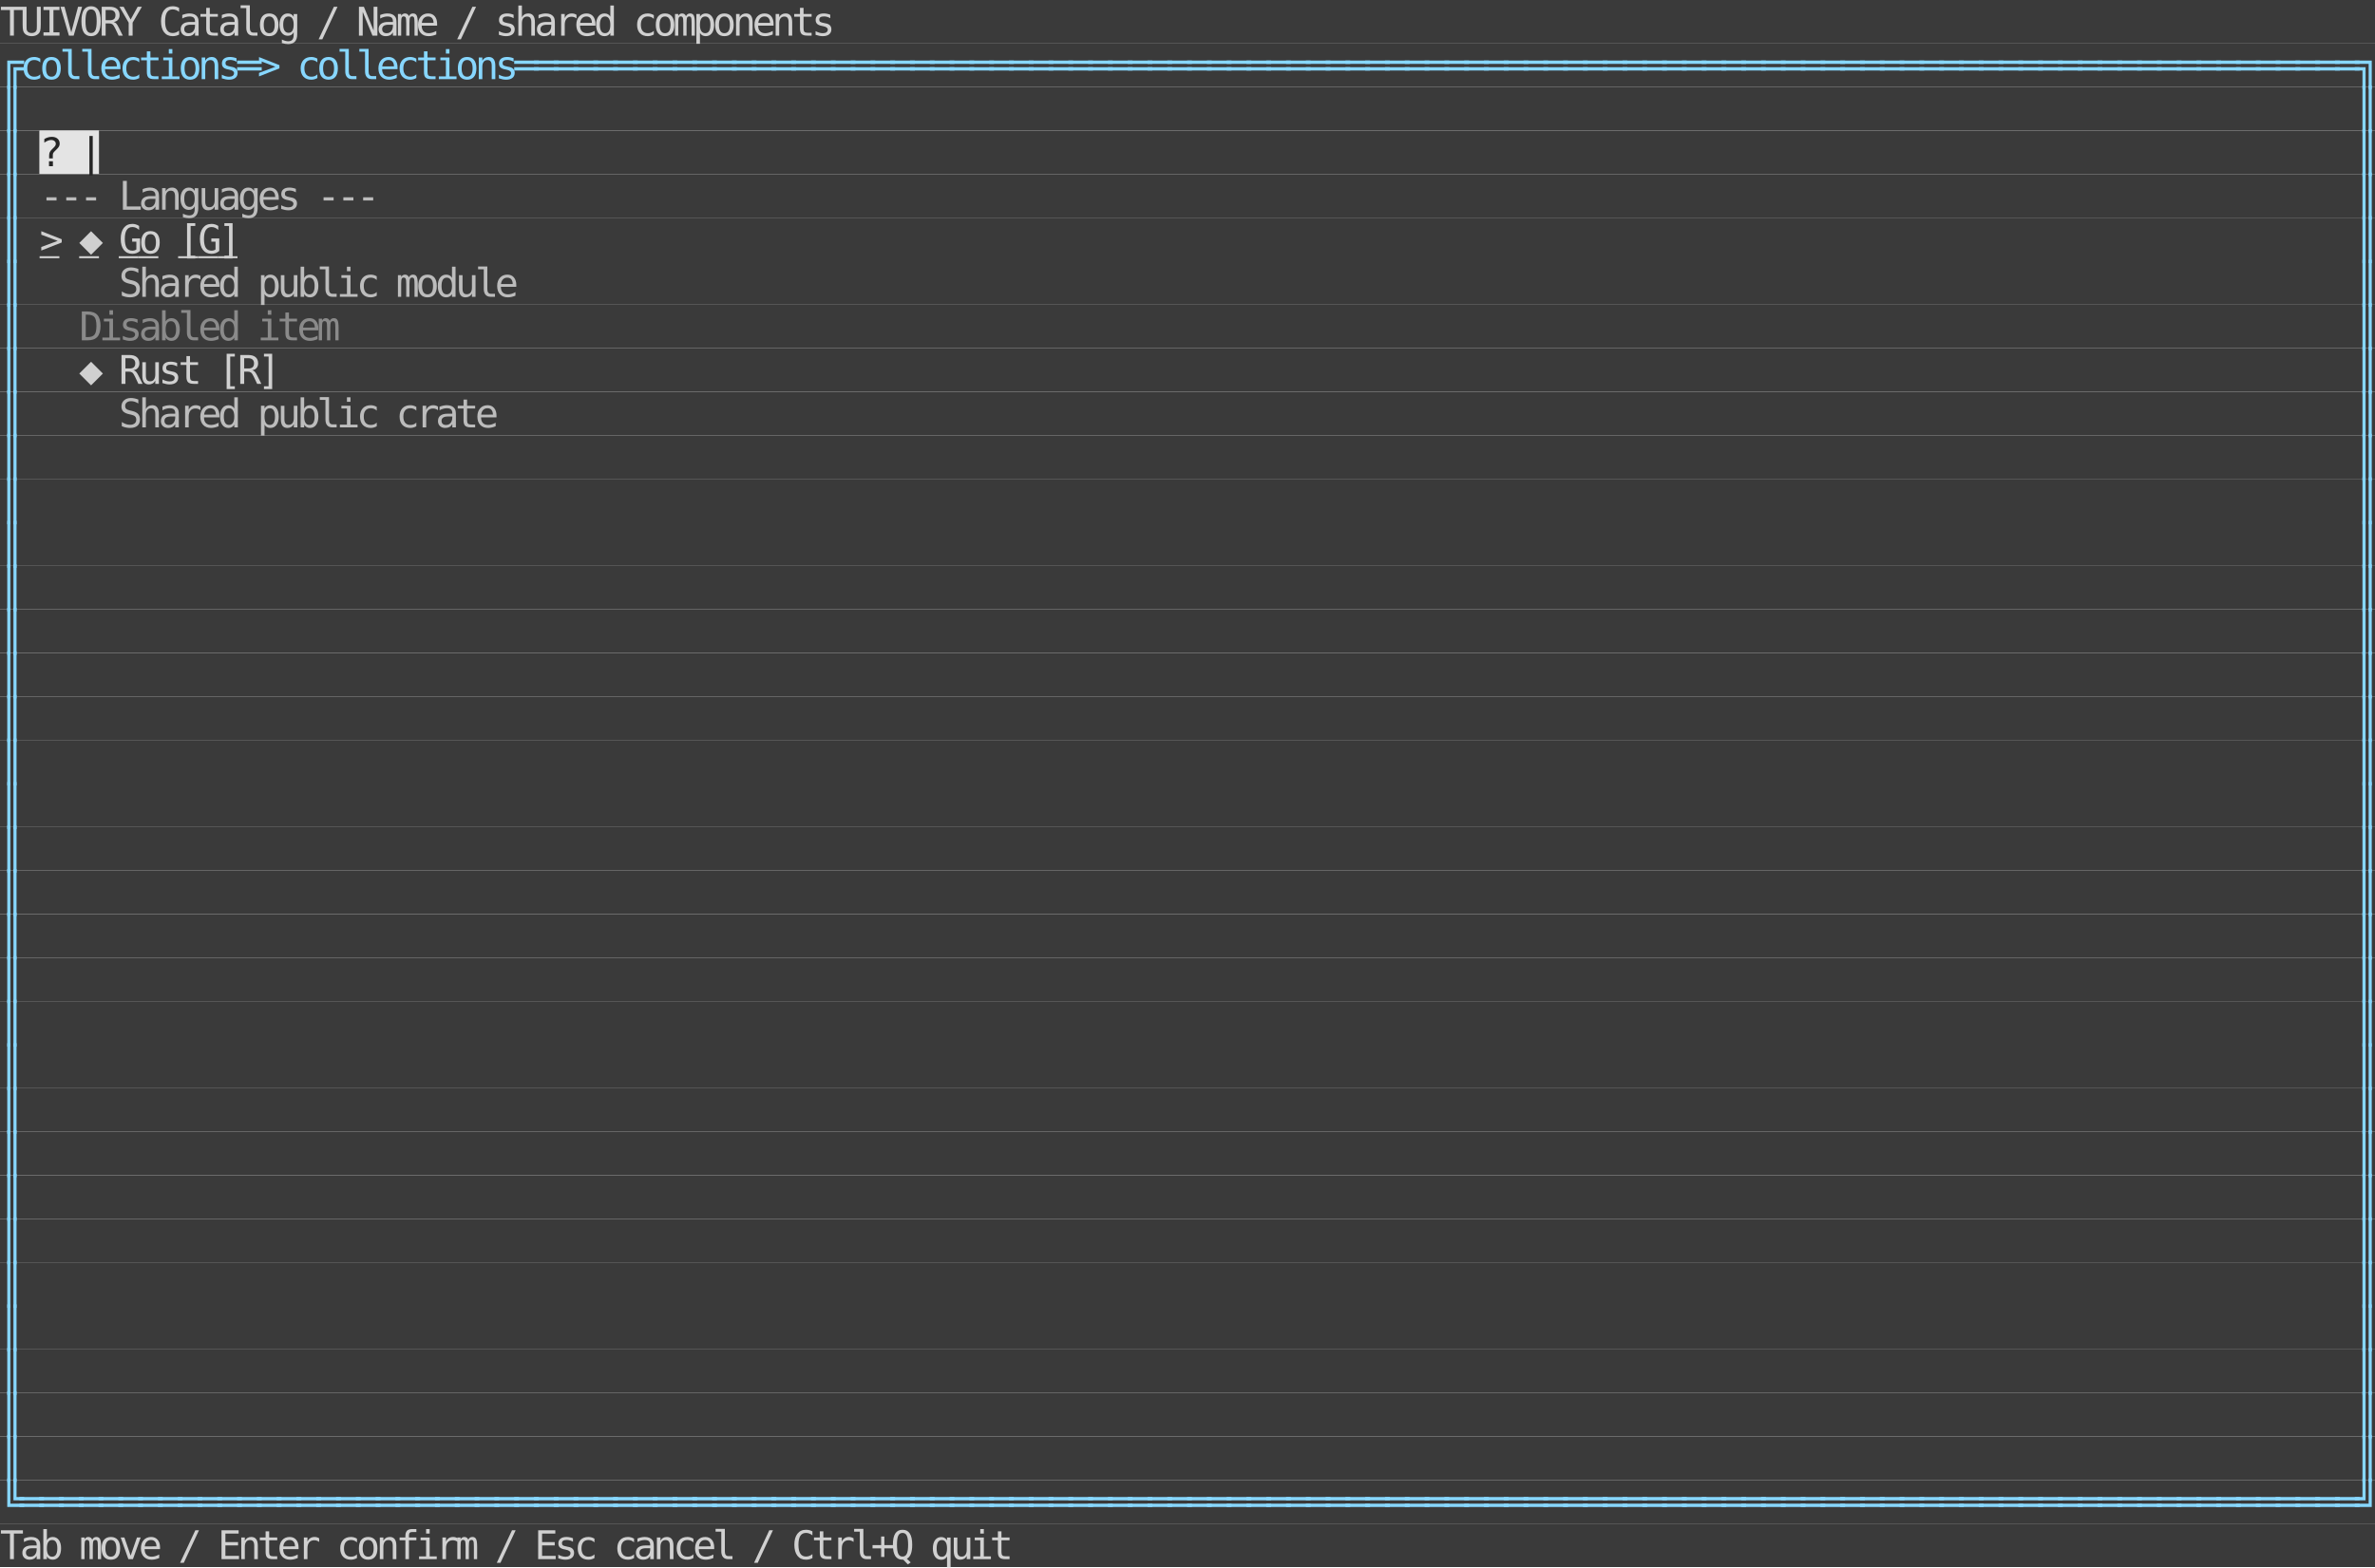
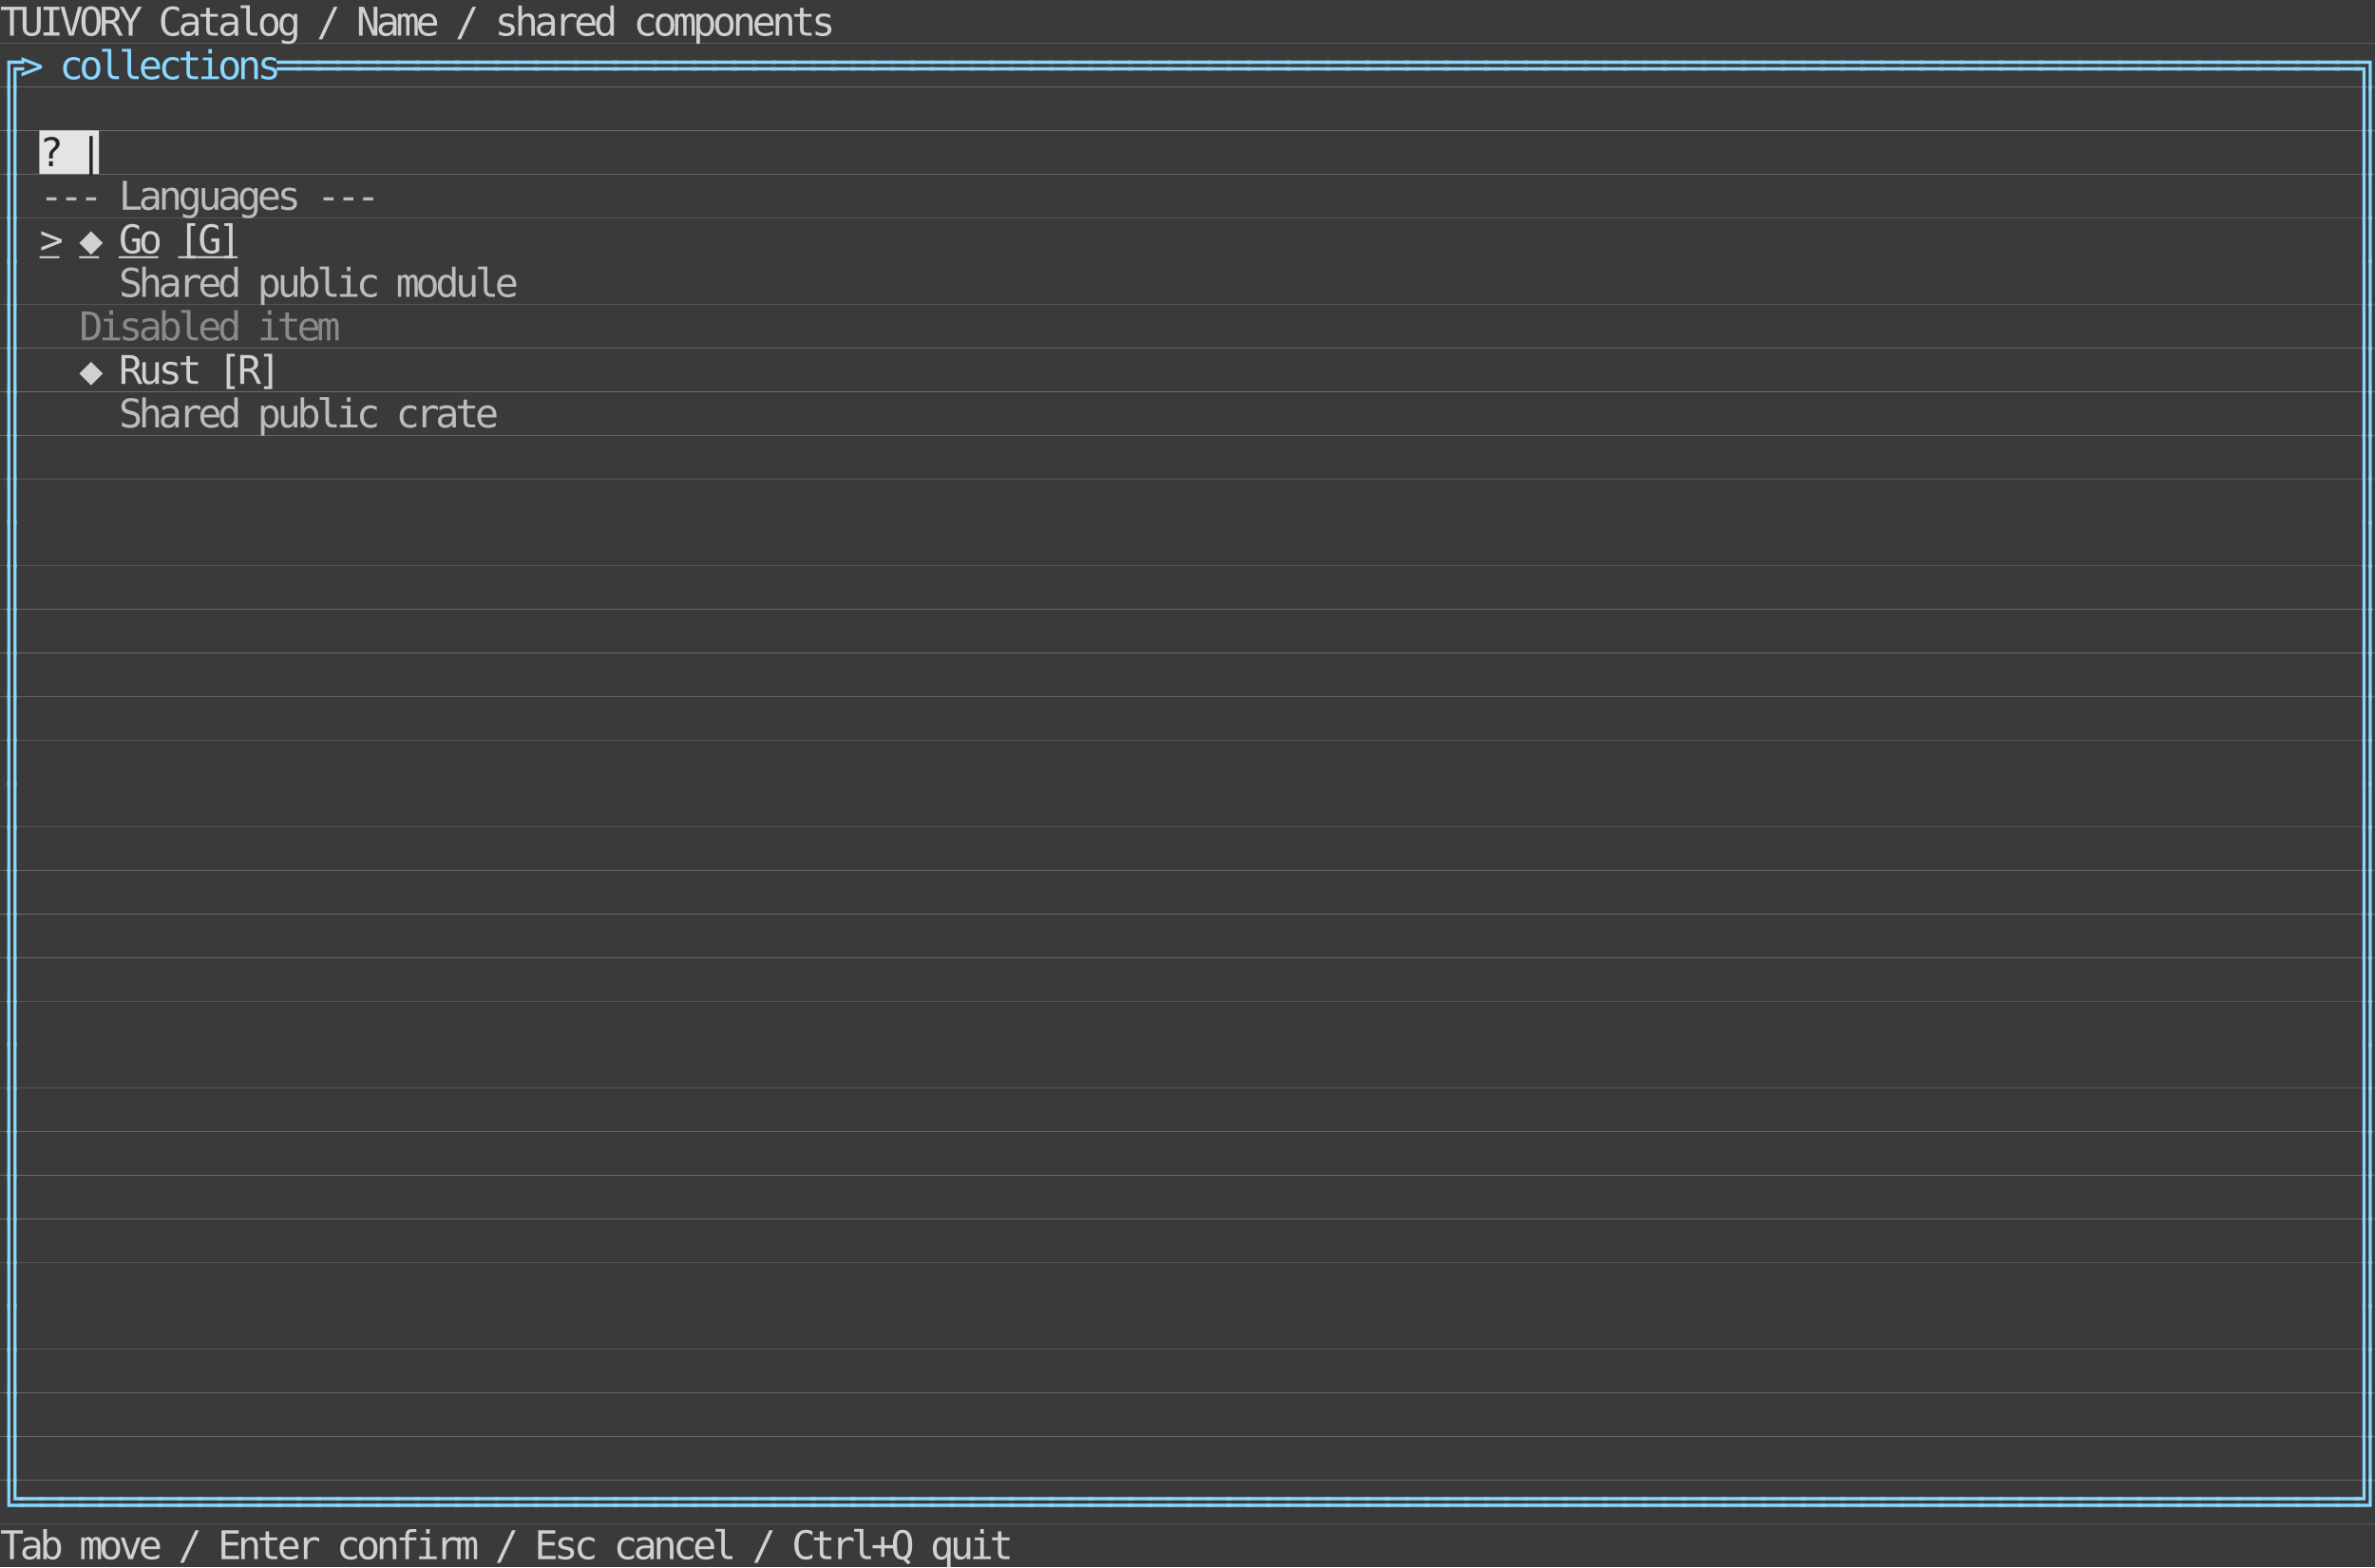
<svg xmlns="http://www.w3.org/2000/svg" width="1200" height="792" viewBox="0 0 1200 792">
  <rect x="0" y="0" width="1200" height="22" fill="#3a3a3a" />
  <rect x="0" y="22" width="1200" height="22" fill="#3a3a3a" />
  <rect x="0" y="44" width="1200" height="22" fill="#3a3a3a" />
  <rect x="0" y="66" width="20" height="22" fill="#3a3a3a" />
  <rect x="20" y="66" width="30" height="22" fill="#e4e4e4" />
  <rect x="50" y="66" width="1150" height="22" fill="#3a3a3a" />
  <rect x="0" y="88" width="1200" height="22" fill="#3a3a3a" />
  <rect x="0" y="110" width="1200" height="22" fill="#3a3a3a" />
  <rect x="0" y="132" width="1200" height="22" fill="#3a3a3a" />
  <rect x="0" y="154" width="1200" height="22" fill="#3a3a3a" />
  <rect x="0" y="176" width="1200" height="22" fill="#3a3a3a" />
  <rect x="0" y="198" width="1200" height="22" fill="#3a3a3a" />
  <rect x="0" y="220" width="1200" height="22" fill="#3a3a3a" />
  <rect x="0" y="242" width="1200" height="22" fill="#3a3a3a" />
  <rect x="0" y="264" width="1200" height="22" fill="#3a3a3a" />
  <rect x="0" y="286" width="1200" height="22" fill="#3a3a3a" />
  <rect x="0" y="308" width="1200" height="22" fill="#3a3a3a" />
  <rect x="0" y="330" width="1200" height="22" fill="#3a3a3a" />
  <rect x="0" y="352" width="1200" height="22" fill="#3a3a3a" />
  <rect x="0" y="374" width="1200" height="22" fill="#3a3a3a" />
  <rect x="0" y="396" width="1200" height="22" fill="#3a3a3a" />
  <rect x="0" y="418" width="1200" height="22" fill="#3a3a3a" />
  <rect x="0" y="440" width="1200" height="22" fill="#3a3a3a" />
  <rect x="0" y="462" width="1200" height="22" fill="#3a3a3a" />
  <rect x="0" y="484" width="1200" height="22" fill="#3a3a3a" />
  <rect x="0" y="506" width="1200" height="22" fill="#3a3a3a" />
  <rect x="0" y="528" width="1200" height="22" fill="#3a3a3a" />
  <rect x="0" y="550" width="1200" height="22" fill="#3a3a3a" />
  <rect x="0" y="572" width="1200" height="22" fill="#3a3a3a" />
  <rect x="0" y="594" width="1200" height="22" fill="#3a3a3a" />
  <rect x="0" y="616" width="1200" height="22" fill="#3a3a3a" />
  <rect x="0" y="638" width="1200" height="22" fill="#3a3a3a" />
  <rect x="0" y="660" width="1200" height="22" fill="#3a3a3a" />
  <rect x="0" y="682" width="1200" height="22" fill="#3a3a3a" />
  <rect x="0" y="704" width="1200" height="22" fill="#3a3a3a" />
  <rect x="0" y="726" width="1200" height="22" fill="#3a3a3a" />
  <rect x="0" y="748" width="1200" height="22" fill="#3a3a3a" />
  <rect x="0" y="770" width="1200" height="22" fill="#3a3a3a" />
  <g font-family="D2Coding,monospace" font-size="20">
    <text x="0" y="18" fill="#d0d0d0" font-weight="normal" opacity="1">T</text>
    <text x="10" y="18" fill="#d0d0d0" font-weight="normal" opacity="1">U</text>
    <text x="20" y="18" fill="#d0d0d0" font-weight="normal" opacity="1">I</text>
    <text x="30" y="18" fill="#d0d0d0" font-weight="normal" opacity="1">V</text>
    <text x="40" y="18" fill="#d0d0d0" font-weight="normal" opacity="1">O</text>
    <text x="50" y="18" fill="#d0d0d0" font-weight="normal" opacity="1">R</text>
    <text x="60" y="18" fill="#d0d0d0" font-weight="normal" opacity="1">Y</text>
    <text x="80" y="18" fill="#d0d0d0" font-weight="normal" opacity="1">C</text>
    <text x="90" y="18" fill="#d0d0d0" font-weight="normal" opacity="1">a</text>
    <text x="100" y="18" fill="#d0d0d0" font-weight="normal" opacity="1">t</text>
    <text x="110" y="18" fill="#d0d0d0" font-weight="normal" opacity="1">a</text>
    <text x="120" y="18" fill="#d0d0d0" font-weight="normal" opacity="1">l</text>
    <text x="130" y="18" fill="#d0d0d0" font-weight="normal" opacity="1">o</text>
    <text x="140" y="18" fill="#d0d0d0" font-weight="normal" opacity="1">g</text>
    <text x="160" y="18" fill="#d0d0d0" font-weight="normal" opacity="1">/</text>
    <text x="180" y="18" fill="#d0d0d0" font-weight="normal" opacity="1">N</text>
    <text x="190" y="18" fill="#d0d0d0" font-weight="normal" opacity="1">a</text>
    <text x="200" y="18" fill="#d0d0d0" font-weight="normal" opacity="1">m</text>
    <text x="210" y="18" fill="#d0d0d0" font-weight="normal" opacity="1">e</text>
    <text x="230" y="18" fill="#d0d0d0" font-weight="normal" opacity="1">/</text>
    <text x="250" y="18" fill="#d0d0d0" font-weight="normal" opacity="1">s</text>
    <text x="260" y="18" fill="#d0d0d0" font-weight="normal" opacity="1">h</text>
    <text x="270" y="18" fill="#d0d0d0" font-weight="normal" opacity="1">a</text>
    <text x="280" y="18" fill="#d0d0d0" font-weight="normal" opacity="1">r</text>
    <text x="290" y="18" fill="#d0d0d0" font-weight="normal" opacity="1">e</text>
    <text x="300" y="18" fill="#d0d0d0" font-weight="normal" opacity="1">d</text>
    <text x="320" y="18" fill="#d0d0d0" font-weight="normal" opacity="1">c</text>
    <text x="330" y="18" fill="#d0d0d0" font-weight="normal" opacity="1">o</text>
    <text x="340" y="18" fill="#d0d0d0" font-weight="normal" opacity="1">m</text>
    <text x="350" y="18" fill="#d0d0d0" font-weight="normal" opacity="1">p</text>
    <text x="360" y="18" fill="#d0d0d0" font-weight="normal" opacity="1">o</text>
    <text x="370" y="18" fill="#d0d0d0" font-weight="normal" opacity="1">n</text>
    <text x="380" y="18" fill="#d0d0d0" font-weight="normal" opacity="1">e</text>
    <text x="390" y="18" fill="#d0d0d0" font-weight="normal" opacity="1">n</text>
    <text x="400" y="18" fill="#d0d0d0" font-weight="normal" opacity="1">t</text>
    <text x="410" y="18" fill="#d0d0d0" font-weight="normal" opacity="1">s</text>
    <text x="0" y="40" fill="#87d7ff" font-weight="normal" opacity="1">╔</text>
-     <text x="10" y="40" fill="#87d7ff" font-weight="normal" opacity="1">c</text>
-     <text x="20" y="40" fill="#87d7ff" font-weight="normal" opacity="1">o</text>
-     <text x="30" y="40" fill="#87d7ff" font-weight="normal" opacity="1">l</text>
-     <text x="40" y="40" fill="#87d7ff" font-weight="normal" opacity="1">l</text>
-     <text x="50" y="40" fill="#87d7ff" font-weight="normal" opacity="1">e</text>
-     <text x="60" y="40" fill="#87d7ff" font-weight="normal" opacity="1">c</text>
-     <text x="70" y="40" fill="#87d7ff" font-weight="normal" opacity="1">t</text>
-     <text x="80" y="40" fill="#87d7ff" font-weight="normal" opacity="1">i</text>
-     <text x="90" y="40" fill="#87d7ff" font-weight="normal" opacity="1">o</text>
-     <text x="100" y="40" fill="#87d7ff" font-weight="normal" opacity="1">n</text>
-     <text x="110" y="40" fill="#87d7ff" font-weight="normal" opacity="1">s</text>
-     <text x="120" y="40" fill="#87d7ff" font-weight="normal" opacity="1">═</text>
-     <text x="130" y="40" fill="#87d7ff" font-weight="normal" opacity="1">&gt;</text>
-     <text x="150" y="40" fill="#87d7ff" font-weight="normal" opacity="1">c</text>
-     <text x="160" y="40" fill="#87d7ff" font-weight="normal" opacity="1">o</text>
-     <text x="170" y="40" fill="#87d7ff" font-weight="normal" opacity="1">l</text>
-     <text x="180" y="40" fill="#87d7ff" font-weight="normal" opacity="1">l</text>
-     <text x="190" y="40" fill="#87d7ff" font-weight="normal" opacity="1">e</text>
-     <text x="200" y="40" fill="#87d7ff" font-weight="normal" opacity="1">c</text>
-     <text x="210" y="40" fill="#87d7ff" font-weight="normal" opacity="1">t</text>
-     <text x="220" y="40" fill="#87d7ff" font-weight="normal" opacity="1">i</text>
-     <text x="230" y="40" fill="#87d7ff" font-weight="normal" opacity="1">o</text>
-     <text x="240" y="40" fill="#87d7ff" font-weight="normal" opacity="1">n</text>
-     <text x="250" y="40" fill="#87d7ff" font-weight="normal" opacity="1">s</text>
+     <text x="10" y="40" fill="#87d7ff" font-weight="normal" opacity="1">&gt;</text>
+     <text x="30" y="40" fill="#87d7ff" font-weight="normal" opacity="1">c</text>
+     <text x="40" y="40" fill="#87d7ff" font-weight="normal" opacity="1">o</text>
+     <text x="50" y="40" fill="#87d7ff" font-weight="normal" opacity="1">l</text>
+     <text x="60" y="40" fill="#87d7ff" font-weight="normal" opacity="1">l</text>
+     <text x="70" y="40" fill="#87d7ff" font-weight="normal" opacity="1">e</text>
+     <text x="80" y="40" fill="#87d7ff" font-weight="normal" opacity="1">c</text>
+     <text x="90" y="40" fill="#87d7ff" font-weight="normal" opacity="1">t</text>
+     <text x="100" y="40" fill="#87d7ff" font-weight="normal" opacity="1">i</text>
+     <text x="110" y="40" fill="#87d7ff" font-weight="normal" opacity="1">o</text>
+     <text x="120" y="40" fill="#87d7ff" font-weight="normal" opacity="1">n</text>
+     <text x="130" y="40" fill="#87d7ff" font-weight="normal" opacity="1">s</text>
+     <text x="140" y="40" fill="#87d7ff" font-weight="normal" opacity="1">═</text>
+     <text x="150" y="40" fill="#87d7ff" font-weight="normal" opacity="1">═</text>
+     <text x="160" y="40" fill="#87d7ff" font-weight="normal" opacity="1">═</text>
+     <text x="170" y="40" fill="#87d7ff" font-weight="normal" opacity="1">═</text>
+     <text x="180" y="40" fill="#87d7ff" font-weight="normal" opacity="1">═</text>
+     <text x="190" y="40" fill="#87d7ff" font-weight="normal" opacity="1">═</text>
+     <text x="200" y="40" fill="#87d7ff" font-weight="normal" opacity="1">═</text>
+     <text x="210" y="40" fill="#87d7ff" font-weight="normal" opacity="1">═</text>
+     <text x="220" y="40" fill="#87d7ff" font-weight="normal" opacity="1">═</text>
+     <text x="230" y="40" fill="#87d7ff" font-weight="normal" opacity="1">═</text>
+     <text x="240" y="40" fill="#87d7ff" font-weight="normal" opacity="1">═</text>
+     <text x="250" y="40" fill="#87d7ff" font-weight="normal" opacity="1">═</text>
    <text x="260" y="40" fill="#87d7ff" font-weight="normal" opacity="1">═</text>
    <text x="270" y="40" fill="#87d7ff" font-weight="normal" opacity="1">═</text>
    <text x="280" y="40" fill="#87d7ff" font-weight="normal" opacity="1">═</text>
    <text x="290" y="40" fill="#87d7ff" font-weight="normal" opacity="1">═</text>
    <text x="300" y="40" fill="#87d7ff" font-weight="normal" opacity="1">═</text>
    <text x="310" y="40" fill="#87d7ff" font-weight="normal" opacity="1">═</text>
    <text x="320" y="40" fill="#87d7ff" font-weight="normal" opacity="1">═</text>
    <text x="330" y="40" fill="#87d7ff" font-weight="normal" opacity="1">═</text>
    <text x="340" y="40" fill="#87d7ff" font-weight="normal" opacity="1">═</text>
    <text x="350" y="40" fill="#87d7ff" font-weight="normal" opacity="1">═</text>
    <text x="360" y="40" fill="#87d7ff" font-weight="normal" opacity="1">═</text>
    <text x="370" y="40" fill="#87d7ff" font-weight="normal" opacity="1">═</text>
    <text x="380" y="40" fill="#87d7ff" font-weight="normal" opacity="1">═</text>
    <text x="390" y="40" fill="#87d7ff" font-weight="normal" opacity="1">═</text>
    <text x="400" y="40" fill="#87d7ff" font-weight="normal" opacity="1">═</text>
    <text x="410" y="40" fill="#87d7ff" font-weight="normal" opacity="1">═</text>
    <text x="420" y="40" fill="#87d7ff" font-weight="normal" opacity="1">═</text>
    <text x="430" y="40" fill="#87d7ff" font-weight="normal" opacity="1">═</text>
    <text x="440" y="40" fill="#87d7ff" font-weight="normal" opacity="1">═</text>
    <text x="450" y="40" fill="#87d7ff" font-weight="normal" opacity="1">═</text>
    <text x="460" y="40" fill="#87d7ff" font-weight="normal" opacity="1">═</text>
    <text x="470" y="40" fill="#87d7ff" font-weight="normal" opacity="1">═</text>
    <text x="480" y="40" fill="#87d7ff" font-weight="normal" opacity="1">═</text>
    <text x="490" y="40" fill="#87d7ff" font-weight="normal" opacity="1">═</text>
    <text x="500" y="40" fill="#87d7ff" font-weight="normal" opacity="1">═</text>
    <text x="510" y="40" fill="#87d7ff" font-weight="normal" opacity="1">═</text>
    <text x="520" y="40" fill="#87d7ff" font-weight="normal" opacity="1">═</text>
    <text x="530" y="40" fill="#87d7ff" font-weight="normal" opacity="1">═</text>
    <text x="540" y="40" fill="#87d7ff" font-weight="normal" opacity="1">═</text>
    <text x="550" y="40" fill="#87d7ff" font-weight="normal" opacity="1">═</text>
    <text x="560" y="40" fill="#87d7ff" font-weight="normal" opacity="1">═</text>
    <text x="570" y="40" fill="#87d7ff" font-weight="normal" opacity="1">═</text>
    <text x="580" y="40" fill="#87d7ff" font-weight="normal" opacity="1">═</text>
    <text x="590" y="40" fill="#87d7ff" font-weight="normal" opacity="1">═</text>
    <text x="600" y="40" fill="#87d7ff" font-weight="normal" opacity="1">═</text>
    <text x="610" y="40" fill="#87d7ff" font-weight="normal" opacity="1">═</text>
    <text x="620" y="40" fill="#87d7ff" font-weight="normal" opacity="1">═</text>
    <text x="630" y="40" fill="#87d7ff" font-weight="normal" opacity="1">═</text>
    <text x="640" y="40" fill="#87d7ff" font-weight="normal" opacity="1">═</text>
    <text x="650" y="40" fill="#87d7ff" font-weight="normal" opacity="1">═</text>
    <text x="660" y="40" fill="#87d7ff" font-weight="normal" opacity="1">═</text>
    <text x="670" y="40" fill="#87d7ff" font-weight="normal" opacity="1">═</text>
    <text x="680" y="40" fill="#87d7ff" font-weight="normal" opacity="1">═</text>
    <text x="690" y="40" fill="#87d7ff" font-weight="normal" opacity="1">═</text>
    <text x="700" y="40" fill="#87d7ff" font-weight="normal" opacity="1">═</text>
    <text x="710" y="40" fill="#87d7ff" font-weight="normal" opacity="1">═</text>
    <text x="720" y="40" fill="#87d7ff" font-weight="normal" opacity="1">═</text>
    <text x="730" y="40" fill="#87d7ff" font-weight="normal" opacity="1">═</text>
    <text x="740" y="40" fill="#87d7ff" font-weight="normal" opacity="1">═</text>
    <text x="750" y="40" fill="#87d7ff" font-weight="normal" opacity="1">═</text>
    <text x="760" y="40" fill="#87d7ff" font-weight="normal" opacity="1">═</text>
    <text x="770" y="40" fill="#87d7ff" font-weight="normal" opacity="1">═</text>
    <text x="780" y="40" fill="#87d7ff" font-weight="normal" opacity="1">═</text>
    <text x="790" y="40" fill="#87d7ff" font-weight="normal" opacity="1">═</text>
    <text x="800" y="40" fill="#87d7ff" font-weight="normal" opacity="1">═</text>
    <text x="810" y="40" fill="#87d7ff" font-weight="normal" opacity="1">═</text>
    <text x="820" y="40" fill="#87d7ff" font-weight="normal" opacity="1">═</text>
    <text x="830" y="40" fill="#87d7ff" font-weight="normal" opacity="1">═</text>
    <text x="840" y="40" fill="#87d7ff" font-weight="normal" opacity="1">═</text>
    <text x="850" y="40" fill="#87d7ff" font-weight="normal" opacity="1">═</text>
    <text x="860" y="40" fill="#87d7ff" font-weight="normal" opacity="1">═</text>
    <text x="870" y="40" fill="#87d7ff" font-weight="normal" opacity="1">═</text>
    <text x="880" y="40" fill="#87d7ff" font-weight="normal" opacity="1">═</text>
    <text x="890" y="40" fill="#87d7ff" font-weight="normal" opacity="1">═</text>
    <text x="900" y="40" fill="#87d7ff" font-weight="normal" opacity="1">═</text>
    <text x="910" y="40" fill="#87d7ff" font-weight="normal" opacity="1">═</text>
    <text x="920" y="40" fill="#87d7ff" font-weight="normal" opacity="1">═</text>
    <text x="930" y="40" fill="#87d7ff" font-weight="normal" opacity="1">═</text>
    <text x="940" y="40" fill="#87d7ff" font-weight="normal" opacity="1">═</text>
    <text x="950" y="40" fill="#87d7ff" font-weight="normal" opacity="1">═</text>
    <text x="960" y="40" fill="#87d7ff" font-weight="normal" opacity="1">═</text>
    <text x="970" y="40" fill="#87d7ff" font-weight="normal" opacity="1">═</text>
    <text x="980" y="40" fill="#87d7ff" font-weight="normal" opacity="1">═</text>
    <text x="990" y="40" fill="#87d7ff" font-weight="normal" opacity="1">═</text>
    <text x="1000" y="40" fill="#87d7ff" font-weight="normal" opacity="1">═</text>
    <text x="1010" y="40" fill="#87d7ff" font-weight="normal" opacity="1">═</text>
    <text x="1020" y="40" fill="#87d7ff" font-weight="normal" opacity="1">═</text>
    <text x="1030" y="40" fill="#87d7ff" font-weight="normal" opacity="1">═</text>
    <text x="1040" y="40" fill="#87d7ff" font-weight="normal" opacity="1">═</text>
    <text x="1050" y="40" fill="#87d7ff" font-weight="normal" opacity="1">═</text>
    <text x="1060" y="40" fill="#87d7ff" font-weight="normal" opacity="1">═</text>
    <text x="1070" y="40" fill="#87d7ff" font-weight="normal" opacity="1">═</text>
    <text x="1080" y="40" fill="#87d7ff" font-weight="normal" opacity="1">═</text>
    <text x="1090" y="40" fill="#87d7ff" font-weight="normal" opacity="1">═</text>
    <text x="1100" y="40" fill="#87d7ff" font-weight="normal" opacity="1">═</text>
    <text x="1110" y="40" fill="#87d7ff" font-weight="normal" opacity="1">═</text>
    <text x="1120" y="40" fill="#87d7ff" font-weight="normal" opacity="1">═</text>
    <text x="1130" y="40" fill="#87d7ff" font-weight="normal" opacity="1">═</text>
    <text x="1140" y="40" fill="#87d7ff" font-weight="normal" opacity="1">═</text>
    <text x="1150" y="40" fill="#87d7ff" font-weight="normal" opacity="1">═</text>
    <text x="1160" y="40" fill="#87d7ff" font-weight="normal" opacity="1">═</text>
    <text x="1170" y="40" fill="#87d7ff" font-weight="normal" opacity="1">═</text>
    <text x="1180" y="40" fill="#87d7ff" font-weight="normal" opacity="1">═</text>
    <text x="1190" y="40" fill="#87d7ff" font-weight="normal" opacity="1">╗</text>
    <text x="0" y="62" fill="#87d7ff" font-weight="normal" opacity="1">║</text>
    <text x="1190" y="62" fill="#87d7ff" font-weight="normal" opacity="1">║</text>
    <text x="0" y="84" fill="#87d7ff" font-weight="normal" opacity="1">║</text>
    <text x="20" y="84" fill="#262626" font-weight="normal" opacity="1">?</text>
    <text x="40" y="84" fill="#262626" font-weight="normal" opacity="1">|</text>
    <text x="1190" y="84" fill="#87d7ff" font-weight="normal" opacity="1">║</text>
    <text x="0" y="106" fill="#87d7ff" font-weight="normal" opacity="1">║</text>
    <text x="20" y="106" fill="#bcbcbc" font-weight="normal" opacity="1">-</text>
    <text x="30" y="106" fill="#bcbcbc" font-weight="normal" opacity="1">-</text>
    <text x="40" y="106" fill="#bcbcbc" font-weight="normal" opacity="1">-</text>
    <text x="60" y="106" fill="#bcbcbc" font-weight="normal" opacity="1">L</text>
    <text x="70" y="106" fill="#bcbcbc" font-weight="normal" opacity="1">a</text>
    <text x="80" y="106" fill="#bcbcbc" font-weight="normal" opacity="1">n</text>
    <text x="90" y="106" fill="#bcbcbc" font-weight="normal" opacity="1">g</text>
    <text x="100" y="106" fill="#bcbcbc" font-weight="normal" opacity="1">u</text>
    <text x="110" y="106" fill="#bcbcbc" font-weight="normal" opacity="1">a</text>
    <text x="120" y="106" fill="#bcbcbc" font-weight="normal" opacity="1">g</text>
    <text x="130" y="106" fill="#bcbcbc" font-weight="normal" opacity="1">e</text>
    <text x="140" y="106" fill="#bcbcbc" font-weight="normal" opacity="1">s</text>
    <text x="160" y="106" fill="#bcbcbc" font-weight="normal" opacity="1">-</text>
    <text x="170" y="106" fill="#bcbcbc" font-weight="normal" opacity="1">-</text>
    <text x="180" y="106" fill="#bcbcbc" font-weight="normal" opacity="1">-</text>
    <text x="1190" y="106" fill="#87d7ff" font-weight="normal" opacity="1">║</text>
    <text x="0" y="128" fill="#87d7ff" font-weight="normal" opacity="1">║</text>
    <text x="20" y="128" fill="#d0d0d0" font-weight="normal" opacity="1">&gt;</text>
    <path d="M20 130h10" stroke="#d0d0d0" />
    <text x="40" y="128" fill="#d0d0d0" font-weight="normal" opacity="1">◆</text>
    <path d="M40 130h10" stroke="#d0d0d0" />
    <text x="60" y="128" fill="#d0d0d0" font-weight="normal" opacity="1">G</text>
    <path d="M60 130h10" stroke="#d0d0d0" />
    <text x="70" y="128" fill="#d0d0d0" font-weight="normal" opacity="1">o</text>
    <path d="M70 130h10" stroke="#d0d0d0" />
    <text x="90" y="128" fill="#d0d0d0" font-weight="normal" opacity="1">[</text>
    <path d="M90 130h10" stroke="#d0d0d0" />
    <text x="100" y="128" fill="#d0d0d0" font-weight="normal" opacity="1">G</text>
    <path d="M100 130h10" stroke="#d0d0d0" />
    <text x="110" y="128" fill="#d0d0d0" font-weight="normal" opacity="1">]</text>
    <path d="M110 130h10" stroke="#d0d0d0" />
    <text x="1190" y="128" fill="#87d7ff" font-weight="normal" opacity="1">║</text>
    <text x="0" y="150" fill="#87d7ff" font-weight="normal" opacity="1">║</text>
    <text x="60" y="150" fill="#bcbcbc" font-weight="normal" opacity="1">S</text>
    <text x="70" y="150" fill="#bcbcbc" font-weight="normal" opacity="1">h</text>
    <text x="80" y="150" fill="#bcbcbc" font-weight="normal" opacity="1">a</text>
    <text x="90" y="150" fill="#bcbcbc" font-weight="normal" opacity="1">r</text>
    <text x="100" y="150" fill="#bcbcbc" font-weight="normal" opacity="1">e</text>
    <text x="110" y="150" fill="#bcbcbc" font-weight="normal" opacity="1">d</text>
    <text x="130" y="150" fill="#bcbcbc" font-weight="normal" opacity="1">p</text>
    <text x="140" y="150" fill="#bcbcbc" font-weight="normal" opacity="1">u</text>
    <text x="150" y="150" fill="#bcbcbc" font-weight="normal" opacity="1">b</text>
    <text x="160" y="150" fill="#bcbcbc" font-weight="normal" opacity="1">l</text>
    <text x="170" y="150" fill="#bcbcbc" font-weight="normal" opacity="1">i</text>
    <text x="180" y="150" fill="#bcbcbc" font-weight="normal" opacity="1">c</text>
    <text x="200" y="150" fill="#bcbcbc" font-weight="normal" opacity="1">m</text>
    <text x="210" y="150" fill="#bcbcbc" font-weight="normal" opacity="1">o</text>
    <text x="220" y="150" fill="#bcbcbc" font-weight="normal" opacity="1">d</text>
    <text x="230" y="150" fill="#bcbcbc" font-weight="normal" opacity="1">u</text>
    <text x="240" y="150" fill="#bcbcbc" font-weight="normal" opacity="1">l</text>
    <text x="250" y="150" fill="#bcbcbc" font-weight="normal" opacity="1">e</text>
    <text x="1190" y="150" fill="#87d7ff" font-weight="normal" opacity="1">║</text>
    <text x="0" y="172" fill="#87d7ff" font-weight="normal" opacity="1">║</text>
    <text x="40" y="172" fill="#8a8a8a" font-weight="normal" opacity="1">D</text>
    <text x="50" y="172" fill="#8a8a8a" font-weight="normal" opacity="1">i</text>
    <text x="60" y="172" fill="#8a8a8a" font-weight="normal" opacity="1">s</text>
    <text x="70" y="172" fill="#8a8a8a" font-weight="normal" opacity="1">a</text>
    <text x="80" y="172" fill="#8a8a8a" font-weight="normal" opacity="1">b</text>
    <text x="90" y="172" fill="#8a8a8a" font-weight="normal" opacity="1">l</text>
    <text x="100" y="172" fill="#8a8a8a" font-weight="normal" opacity="1">e</text>
    <text x="110" y="172" fill="#8a8a8a" font-weight="normal" opacity="1">d</text>
    <text x="130" y="172" fill="#8a8a8a" font-weight="normal" opacity="1">i</text>
    <text x="140" y="172" fill="#8a8a8a" font-weight="normal" opacity="1">t</text>
    <text x="150" y="172" fill="#8a8a8a" font-weight="normal" opacity="1">e</text>
    <text x="160" y="172" fill="#8a8a8a" font-weight="normal" opacity="1">m</text>
    <text x="1190" y="172" fill="#87d7ff" font-weight="normal" opacity="1">║</text>
    <text x="0" y="194" fill="#87d7ff" font-weight="normal" opacity="1">║</text>
    <text x="40" y="194" fill="#d0d0d0" font-weight="normal" opacity="1">◆</text>
    <text x="60" y="194" fill="#d0d0d0" font-weight="normal" opacity="1">R</text>
    <text x="70" y="194" fill="#d0d0d0" font-weight="normal" opacity="1">u</text>
    <text x="80" y="194" fill="#d0d0d0" font-weight="normal" opacity="1">s</text>
    <text x="90" y="194" fill="#d0d0d0" font-weight="normal" opacity="1">t</text>
    <text x="110" y="194" fill="#d0d0d0" font-weight="normal" opacity="1">[</text>
    <text x="120" y="194" fill="#d0d0d0" font-weight="normal" opacity="1">R</text>
    <text x="130" y="194" fill="#d0d0d0" font-weight="normal" opacity="1">]</text>
    <text x="1190" y="194" fill="#87d7ff" font-weight="normal" opacity="1">║</text>
    <text x="0" y="216" fill="#87d7ff" font-weight="normal" opacity="1">║</text>
    <text x="60" y="216" fill="#bcbcbc" font-weight="normal" opacity="1">S</text>
    <text x="70" y="216" fill="#bcbcbc" font-weight="normal" opacity="1">h</text>
    <text x="80" y="216" fill="#bcbcbc" font-weight="normal" opacity="1">a</text>
    <text x="90" y="216" fill="#bcbcbc" font-weight="normal" opacity="1">r</text>
    <text x="100" y="216" fill="#bcbcbc" font-weight="normal" opacity="1">e</text>
    <text x="110" y="216" fill="#bcbcbc" font-weight="normal" opacity="1">d</text>
    <text x="130" y="216" fill="#bcbcbc" font-weight="normal" opacity="1">p</text>
    <text x="140" y="216" fill="#bcbcbc" font-weight="normal" opacity="1">u</text>
    <text x="150" y="216" fill="#bcbcbc" font-weight="normal" opacity="1">b</text>
    <text x="160" y="216" fill="#bcbcbc" font-weight="normal" opacity="1">l</text>
    <text x="170" y="216" fill="#bcbcbc" font-weight="normal" opacity="1">i</text>
    <text x="180" y="216" fill="#bcbcbc" font-weight="normal" opacity="1">c</text>
    <text x="200" y="216" fill="#bcbcbc" font-weight="normal" opacity="1">c</text>
    <text x="210" y="216" fill="#bcbcbc" font-weight="normal" opacity="1">r</text>
    <text x="220" y="216" fill="#bcbcbc" font-weight="normal" opacity="1">a</text>
    <text x="230" y="216" fill="#bcbcbc" font-weight="normal" opacity="1">t</text>
    <text x="240" y="216" fill="#bcbcbc" font-weight="normal" opacity="1">e</text>
    <text x="1190" y="216" fill="#87d7ff" font-weight="normal" opacity="1">║</text>
    <text x="0" y="238" fill="#87d7ff" font-weight="normal" opacity="1">║</text>
    <text x="1190" y="238" fill="#87d7ff" font-weight="normal" opacity="1">║</text>
    <text x="0" y="260" fill="#87d7ff" font-weight="normal" opacity="1">║</text>
    <text x="1190" y="260" fill="#87d7ff" font-weight="normal" opacity="1">║</text>
    <text x="0" y="282" fill="#87d7ff" font-weight="normal" opacity="1">║</text>
    <text x="1190" y="282" fill="#87d7ff" font-weight="normal" opacity="1">║</text>
    <text x="0" y="304" fill="#87d7ff" font-weight="normal" opacity="1">║</text>
    <text x="1190" y="304" fill="#87d7ff" font-weight="normal" opacity="1">║</text>
    <text x="0" y="326" fill="#87d7ff" font-weight="normal" opacity="1">║</text>
    <text x="1190" y="326" fill="#87d7ff" font-weight="normal" opacity="1">║</text>
    <text x="0" y="348" fill="#87d7ff" font-weight="normal" opacity="1">║</text>
    <text x="1190" y="348" fill="#87d7ff" font-weight="normal" opacity="1">║</text>
    <text x="0" y="370" fill="#87d7ff" font-weight="normal" opacity="1">║</text>
    <text x="1190" y="370" fill="#87d7ff" font-weight="normal" opacity="1">║</text>
    <text x="0" y="392" fill="#87d7ff" font-weight="normal" opacity="1">║</text>
    <text x="1190" y="392" fill="#87d7ff" font-weight="normal" opacity="1">║</text>
    <text x="0" y="414" fill="#87d7ff" font-weight="normal" opacity="1">║</text>
    <text x="1190" y="414" fill="#87d7ff" font-weight="normal" opacity="1">║</text>
    <text x="0" y="436" fill="#87d7ff" font-weight="normal" opacity="1">║</text>
    <text x="1190" y="436" fill="#87d7ff" font-weight="normal" opacity="1">║</text>
    <text x="0" y="458" fill="#87d7ff" font-weight="normal" opacity="1">║</text>
    <text x="1190" y="458" fill="#87d7ff" font-weight="normal" opacity="1">║</text>
    <text x="0" y="480" fill="#87d7ff" font-weight="normal" opacity="1">║</text>
    <text x="1190" y="480" fill="#87d7ff" font-weight="normal" opacity="1">║</text>
    <text x="0" y="502" fill="#87d7ff" font-weight="normal" opacity="1">║</text>
    <text x="1190" y="502" fill="#87d7ff" font-weight="normal" opacity="1">║</text>
    <text x="0" y="524" fill="#87d7ff" font-weight="normal" opacity="1">║</text>
    <text x="1190" y="524" fill="#87d7ff" font-weight="normal" opacity="1">║</text>
    <text x="0" y="546" fill="#87d7ff" font-weight="normal" opacity="1">║</text>
    <text x="1190" y="546" fill="#87d7ff" font-weight="normal" opacity="1">║</text>
    <text x="0" y="568" fill="#87d7ff" font-weight="normal" opacity="1">║</text>
    <text x="1190" y="568" fill="#87d7ff" font-weight="normal" opacity="1">║</text>
    <text x="0" y="590" fill="#87d7ff" font-weight="normal" opacity="1">║</text>
    <text x="1190" y="590" fill="#87d7ff" font-weight="normal" opacity="1">║</text>
    <text x="0" y="612" fill="#87d7ff" font-weight="normal" opacity="1">║</text>
    <text x="1190" y="612" fill="#87d7ff" font-weight="normal" opacity="1">║</text>
    <text x="0" y="634" fill="#87d7ff" font-weight="normal" opacity="1">║</text>
    <text x="1190" y="634" fill="#87d7ff" font-weight="normal" opacity="1">║</text>
    <text x="0" y="656" fill="#87d7ff" font-weight="normal" opacity="1">║</text>
    <text x="1190" y="656" fill="#87d7ff" font-weight="normal" opacity="1">║</text>
    <text x="0" y="678" fill="#87d7ff" font-weight="normal" opacity="1">║</text>
    <text x="1190" y="678" fill="#87d7ff" font-weight="normal" opacity="1">║</text>
    <text x="0" y="700" fill="#87d7ff" font-weight="normal" opacity="1">║</text>
    <text x="1190" y="700" fill="#87d7ff" font-weight="normal" opacity="1">║</text>
    <text x="0" y="722" fill="#87d7ff" font-weight="normal" opacity="1">║</text>
    <text x="1190" y="722" fill="#87d7ff" font-weight="normal" opacity="1">║</text>
    <text x="0" y="744" fill="#87d7ff" font-weight="normal" opacity="1">║</text>
    <text x="1190" y="744" fill="#87d7ff" font-weight="normal" opacity="1">║</text>
    <text x="0" y="766" fill="#87d7ff" font-weight="normal" opacity="1">╚</text>
    <text x="10" y="766" fill="#87d7ff" font-weight="normal" opacity="1">═</text>
    <text x="20" y="766" fill="#87d7ff" font-weight="normal" opacity="1">═</text>
    <text x="30" y="766" fill="#87d7ff" font-weight="normal" opacity="1">═</text>
    <text x="40" y="766" fill="#87d7ff" font-weight="normal" opacity="1">═</text>
    <text x="50" y="766" fill="#87d7ff" font-weight="normal" opacity="1">═</text>
    <text x="60" y="766" fill="#87d7ff" font-weight="normal" opacity="1">═</text>
    <text x="70" y="766" fill="#87d7ff" font-weight="normal" opacity="1">═</text>
    <text x="80" y="766" fill="#87d7ff" font-weight="normal" opacity="1">═</text>
    <text x="90" y="766" fill="#87d7ff" font-weight="normal" opacity="1">═</text>
    <text x="100" y="766" fill="#87d7ff" font-weight="normal" opacity="1">═</text>
    <text x="110" y="766" fill="#87d7ff" font-weight="normal" opacity="1">═</text>
    <text x="120" y="766" fill="#87d7ff" font-weight="normal" opacity="1">═</text>
    <text x="130" y="766" fill="#87d7ff" font-weight="normal" opacity="1">═</text>
    <text x="140" y="766" fill="#87d7ff" font-weight="normal" opacity="1">═</text>
    <text x="150" y="766" fill="#87d7ff" font-weight="normal" opacity="1">═</text>
    <text x="160" y="766" fill="#87d7ff" font-weight="normal" opacity="1">═</text>
    <text x="170" y="766" fill="#87d7ff" font-weight="normal" opacity="1">═</text>
    <text x="180" y="766" fill="#87d7ff" font-weight="normal" opacity="1">═</text>
    <text x="190" y="766" fill="#87d7ff" font-weight="normal" opacity="1">═</text>
    <text x="200" y="766" fill="#87d7ff" font-weight="normal" opacity="1">═</text>
    <text x="210" y="766" fill="#87d7ff" font-weight="normal" opacity="1">═</text>
    <text x="220" y="766" fill="#87d7ff" font-weight="normal" opacity="1">═</text>
    <text x="230" y="766" fill="#87d7ff" font-weight="normal" opacity="1">═</text>
    <text x="240" y="766" fill="#87d7ff" font-weight="normal" opacity="1">═</text>
    <text x="250" y="766" fill="#87d7ff" font-weight="normal" opacity="1">═</text>
    <text x="260" y="766" fill="#87d7ff" font-weight="normal" opacity="1">═</text>
    <text x="270" y="766" fill="#87d7ff" font-weight="normal" opacity="1">═</text>
    <text x="280" y="766" fill="#87d7ff" font-weight="normal" opacity="1">═</text>
    <text x="290" y="766" fill="#87d7ff" font-weight="normal" opacity="1">═</text>
    <text x="300" y="766" fill="#87d7ff" font-weight="normal" opacity="1">═</text>
    <text x="310" y="766" fill="#87d7ff" font-weight="normal" opacity="1">═</text>
    <text x="320" y="766" fill="#87d7ff" font-weight="normal" opacity="1">═</text>
    <text x="330" y="766" fill="#87d7ff" font-weight="normal" opacity="1">═</text>
    <text x="340" y="766" fill="#87d7ff" font-weight="normal" opacity="1">═</text>
    <text x="350" y="766" fill="#87d7ff" font-weight="normal" opacity="1">═</text>
    <text x="360" y="766" fill="#87d7ff" font-weight="normal" opacity="1">═</text>
    <text x="370" y="766" fill="#87d7ff" font-weight="normal" opacity="1">═</text>
    <text x="380" y="766" fill="#87d7ff" font-weight="normal" opacity="1">═</text>
    <text x="390" y="766" fill="#87d7ff" font-weight="normal" opacity="1">═</text>
    <text x="400" y="766" fill="#87d7ff" font-weight="normal" opacity="1">═</text>
    <text x="410" y="766" fill="#87d7ff" font-weight="normal" opacity="1">═</text>
    <text x="420" y="766" fill="#87d7ff" font-weight="normal" opacity="1">═</text>
    <text x="430" y="766" fill="#87d7ff" font-weight="normal" opacity="1">═</text>
    <text x="440" y="766" fill="#87d7ff" font-weight="normal" opacity="1">═</text>
    <text x="450" y="766" fill="#87d7ff" font-weight="normal" opacity="1">═</text>
    <text x="460" y="766" fill="#87d7ff" font-weight="normal" opacity="1">═</text>
    <text x="470" y="766" fill="#87d7ff" font-weight="normal" opacity="1">═</text>
    <text x="480" y="766" fill="#87d7ff" font-weight="normal" opacity="1">═</text>
    <text x="490" y="766" fill="#87d7ff" font-weight="normal" opacity="1">═</text>
    <text x="500" y="766" fill="#87d7ff" font-weight="normal" opacity="1">═</text>
    <text x="510" y="766" fill="#87d7ff" font-weight="normal" opacity="1">═</text>
    <text x="520" y="766" fill="#87d7ff" font-weight="normal" opacity="1">═</text>
    <text x="530" y="766" fill="#87d7ff" font-weight="normal" opacity="1">═</text>
    <text x="540" y="766" fill="#87d7ff" font-weight="normal" opacity="1">═</text>
    <text x="550" y="766" fill="#87d7ff" font-weight="normal" opacity="1">═</text>
    <text x="560" y="766" fill="#87d7ff" font-weight="normal" opacity="1">═</text>
    <text x="570" y="766" fill="#87d7ff" font-weight="normal" opacity="1">═</text>
    <text x="580" y="766" fill="#87d7ff" font-weight="normal" opacity="1">═</text>
    <text x="590" y="766" fill="#87d7ff" font-weight="normal" opacity="1">═</text>
    <text x="600" y="766" fill="#87d7ff" font-weight="normal" opacity="1">═</text>
    <text x="610" y="766" fill="#87d7ff" font-weight="normal" opacity="1">═</text>
    <text x="620" y="766" fill="#87d7ff" font-weight="normal" opacity="1">═</text>
    <text x="630" y="766" fill="#87d7ff" font-weight="normal" opacity="1">═</text>
    <text x="640" y="766" fill="#87d7ff" font-weight="normal" opacity="1">═</text>
    <text x="650" y="766" fill="#87d7ff" font-weight="normal" opacity="1">═</text>
    <text x="660" y="766" fill="#87d7ff" font-weight="normal" opacity="1">═</text>
    <text x="670" y="766" fill="#87d7ff" font-weight="normal" opacity="1">═</text>
    <text x="680" y="766" fill="#87d7ff" font-weight="normal" opacity="1">═</text>
    <text x="690" y="766" fill="#87d7ff" font-weight="normal" opacity="1">═</text>
    <text x="700" y="766" fill="#87d7ff" font-weight="normal" opacity="1">═</text>
    <text x="710" y="766" fill="#87d7ff" font-weight="normal" opacity="1">═</text>
    <text x="720" y="766" fill="#87d7ff" font-weight="normal" opacity="1">═</text>
    <text x="730" y="766" fill="#87d7ff" font-weight="normal" opacity="1">═</text>
    <text x="740" y="766" fill="#87d7ff" font-weight="normal" opacity="1">═</text>
    <text x="750" y="766" fill="#87d7ff" font-weight="normal" opacity="1">═</text>
    <text x="760" y="766" fill="#87d7ff" font-weight="normal" opacity="1">═</text>
    <text x="770" y="766" fill="#87d7ff" font-weight="normal" opacity="1">═</text>
    <text x="780" y="766" fill="#87d7ff" font-weight="normal" opacity="1">═</text>
    <text x="790" y="766" fill="#87d7ff" font-weight="normal" opacity="1">═</text>
    <text x="800" y="766" fill="#87d7ff" font-weight="normal" opacity="1">═</text>
    <text x="810" y="766" fill="#87d7ff" font-weight="normal" opacity="1">═</text>
    <text x="820" y="766" fill="#87d7ff" font-weight="normal" opacity="1">═</text>
    <text x="830" y="766" fill="#87d7ff" font-weight="normal" opacity="1">═</text>
    <text x="840" y="766" fill="#87d7ff" font-weight="normal" opacity="1">═</text>
    <text x="850" y="766" fill="#87d7ff" font-weight="normal" opacity="1">═</text>
    <text x="860" y="766" fill="#87d7ff" font-weight="normal" opacity="1">═</text>
    <text x="870" y="766" fill="#87d7ff" font-weight="normal" opacity="1">═</text>
    <text x="880" y="766" fill="#87d7ff" font-weight="normal" opacity="1">═</text>
    <text x="890" y="766" fill="#87d7ff" font-weight="normal" opacity="1">═</text>
    <text x="900" y="766" fill="#87d7ff" font-weight="normal" opacity="1">═</text>
    <text x="910" y="766" fill="#87d7ff" font-weight="normal" opacity="1">═</text>
    <text x="920" y="766" fill="#87d7ff" font-weight="normal" opacity="1">═</text>
    <text x="930" y="766" fill="#87d7ff" font-weight="normal" opacity="1">═</text>
    <text x="940" y="766" fill="#87d7ff" font-weight="normal" opacity="1">═</text>
    <text x="950" y="766" fill="#87d7ff" font-weight="normal" opacity="1">═</text>
    <text x="960" y="766" fill="#87d7ff" font-weight="normal" opacity="1">═</text>
    <text x="970" y="766" fill="#87d7ff" font-weight="normal" opacity="1">═</text>
    <text x="980" y="766" fill="#87d7ff" font-weight="normal" opacity="1">═</text>
    <text x="990" y="766" fill="#87d7ff" font-weight="normal" opacity="1">═</text>
    <text x="1000" y="766" fill="#87d7ff" font-weight="normal" opacity="1">═</text>
    <text x="1010" y="766" fill="#87d7ff" font-weight="normal" opacity="1">═</text>
    <text x="1020" y="766" fill="#87d7ff" font-weight="normal" opacity="1">═</text>
    <text x="1030" y="766" fill="#87d7ff" font-weight="normal" opacity="1">═</text>
    <text x="1040" y="766" fill="#87d7ff" font-weight="normal" opacity="1">═</text>
    <text x="1050" y="766" fill="#87d7ff" font-weight="normal" opacity="1">═</text>
    <text x="1060" y="766" fill="#87d7ff" font-weight="normal" opacity="1">═</text>
    <text x="1070" y="766" fill="#87d7ff" font-weight="normal" opacity="1">═</text>
    <text x="1080" y="766" fill="#87d7ff" font-weight="normal" opacity="1">═</text>
    <text x="1090" y="766" fill="#87d7ff" font-weight="normal" opacity="1">═</text>
    <text x="1100" y="766" fill="#87d7ff" font-weight="normal" opacity="1">═</text>
    <text x="1110" y="766" fill="#87d7ff" font-weight="normal" opacity="1">═</text>
    <text x="1120" y="766" fill="#87d7ff" font-weight="normal" opacity="1">═</text>
    <text x="1130" y="766" fill="#87d7ff" font-weight="normal" opacity="1">═</text>
    <text x="1140" y="766" fill="#87d7ff" font-weight="normal" opacity="1">═</text>
    <text x="1150" y="766" fill="#87d7ff" font-weight="normal" opacity="1">═</text>
    <text x="1160" y="766" fill="#87d7ff" font-weight="normal" opacity="1">═</text>
    <text x="1170" y="766" fill="#87d7ff" font-weight="normal" opacity="1">═</text>
    <text x="1180" y="766" fill="#87d7ff" font-weight="normal" opacity="1">═</text>
    <text x="1190" y="766" fill="#87d7ff" font-weight="normal" opacity="1">╝</text>
    <text x="0" y="788" fill="#d0d0d0" font-weight="normal" opacity="1">T</text>
    <text x="10" y="788" fill="#d0d0d0" font-weight="normal" opacity="1">a</text>
    <text x="20" y="788" fill="#d0d0d0" font-weight="normal" opacity="1">b</text>
    <text x="40" y="788" fill="#d0d0d0" font-weight="normal" opacity="1">m</text>
    <text x="50" y="788" fill="#d0d0d0" font-weight="normal" opacity="1">o</text>
    <text x="60" y="788" fill="#d0d0d0" font-weight="normal" opacity="1">v</text>
    <text x="70" y="788" fill="#d0d0d0" font-weight="normal" opacity="1">e</text>
    <text x="90" y="788" fill="#d0d0d0" font-weight="normal" opacity="1">/</text>
    <text x="110" y="788" fill="#d0d0d0" font-weight="normal" opacity="1">E</text>
    <text x="120" y="788" fill="#d0d0d0" font-weight="normal" opacity="1">n</text>
    <text x="130" y="788" fill="#d0d0d0" font-weight="normal" opacity="1">t</text>
    <text x="140" y="788" fill="#d0d0d0" font-weight="normal" opacity="1">e</text>
    <text x="150" y="788" fill="#d0d0d0" font-weight="normal" opacity="1">r</text>
    <text x="170" y="788" fill="#d0d0d0" font-weight="normal" opacity="1">c</text>
    <text x="180" y="788" fill="#d0d0d0" font-weight="normal" opacity="1">o</text>
    <text x="190" y="788" fill="#d0d0d0" font-weight="normal" opacity="1">n</text>
    <text x="200" y="788" fill="#d0d0d0" font-weight="normal" opacity="1">f</text>
    <text x="210" y="788" fill="#d0d0d0" font-weight="normal" opacity="1">i</text>
    <text x="220" y="788" fill="#d0d0d0" font-weight="normal" opacity="1">r</text>
    <text x="230" y="788" fill="#d0d0d0" font-weight="normal" opacity="1">m</text>
    <text x="250" y="788" fill="#d0d0d0" font-weight="normal" opacity="1">/</text>
    <text x="270" y="788" fill="#d0d0d0" font-weight="normal" opacity="1">E</text>
    <text x="280" y="788" fill="#d0d0d0" font-weight="normal" opacity="1">s</text>
    <text x="290" y="788" fill="#d0d0d0" font-weight="normal" opacity="1">c</text>
    <text x="310" y="788" fill="#d0d0d0" font-weight="normal" opacity="1">c</text>
    <text x="320" y="788" fill="#d0d0d0" font-weight="normal" opacity="1">a</text>
    <text x="330" y="788" fill="#d0d0d0" font-weight="normal" opacity="1">n</text>
    <text x="340" y="788" fill="#d0d0d0" font-weight="normal" opacity="1">c</text>
    <text x="350" y="788" fill="#d0d0d0" font-weight="normal" opacity="1">e</text>
    <text x="360" y="788" fill="#d0d0d0" font-weight="normal" opacity="1">l</text>
    <text x="380" y="788" fill="#d0d0d0" font-weight="normal" opacity="1">/</text>
    <text x="400" y="788" fill="#d0d0d0" font-weight="normal" opacity="1">C</text>
    <text x="410" y="788" fill="#d0d0d0" font-weight="normal" opacity="1">t</text>
    <text x="420" y="788" fill="#d0d0d0" font-weight="normal" opacity="1">r</text>
    <text x="430" y="788" fill="#d0d0d0" font-weight="normal" opacity="1">l</text>
    <text x="440" y="788" fill="#d0d0d0" font-weight="normal" opacity="1">+</text>
    <text x="450" y="788" fill="#d0d0d0" font-weight="normal" opacity="1">Q</text>
    <text x="470" y="788" fill="#d0d0d0" font-weight="normal" opacity="1">q</text>
    <text x="480" y="788" fill="#d0d0d0" font-weight="normal" opacity="1">u</text>
    <text x="490" y="788" fill="#d0d0d0" font-weight="normal" opacity="1">i</text>
    <text x="500" y="788" fill="#d0d0d0" font-weight="normal" opacity="1">t</text>
  </g>
</svg>
